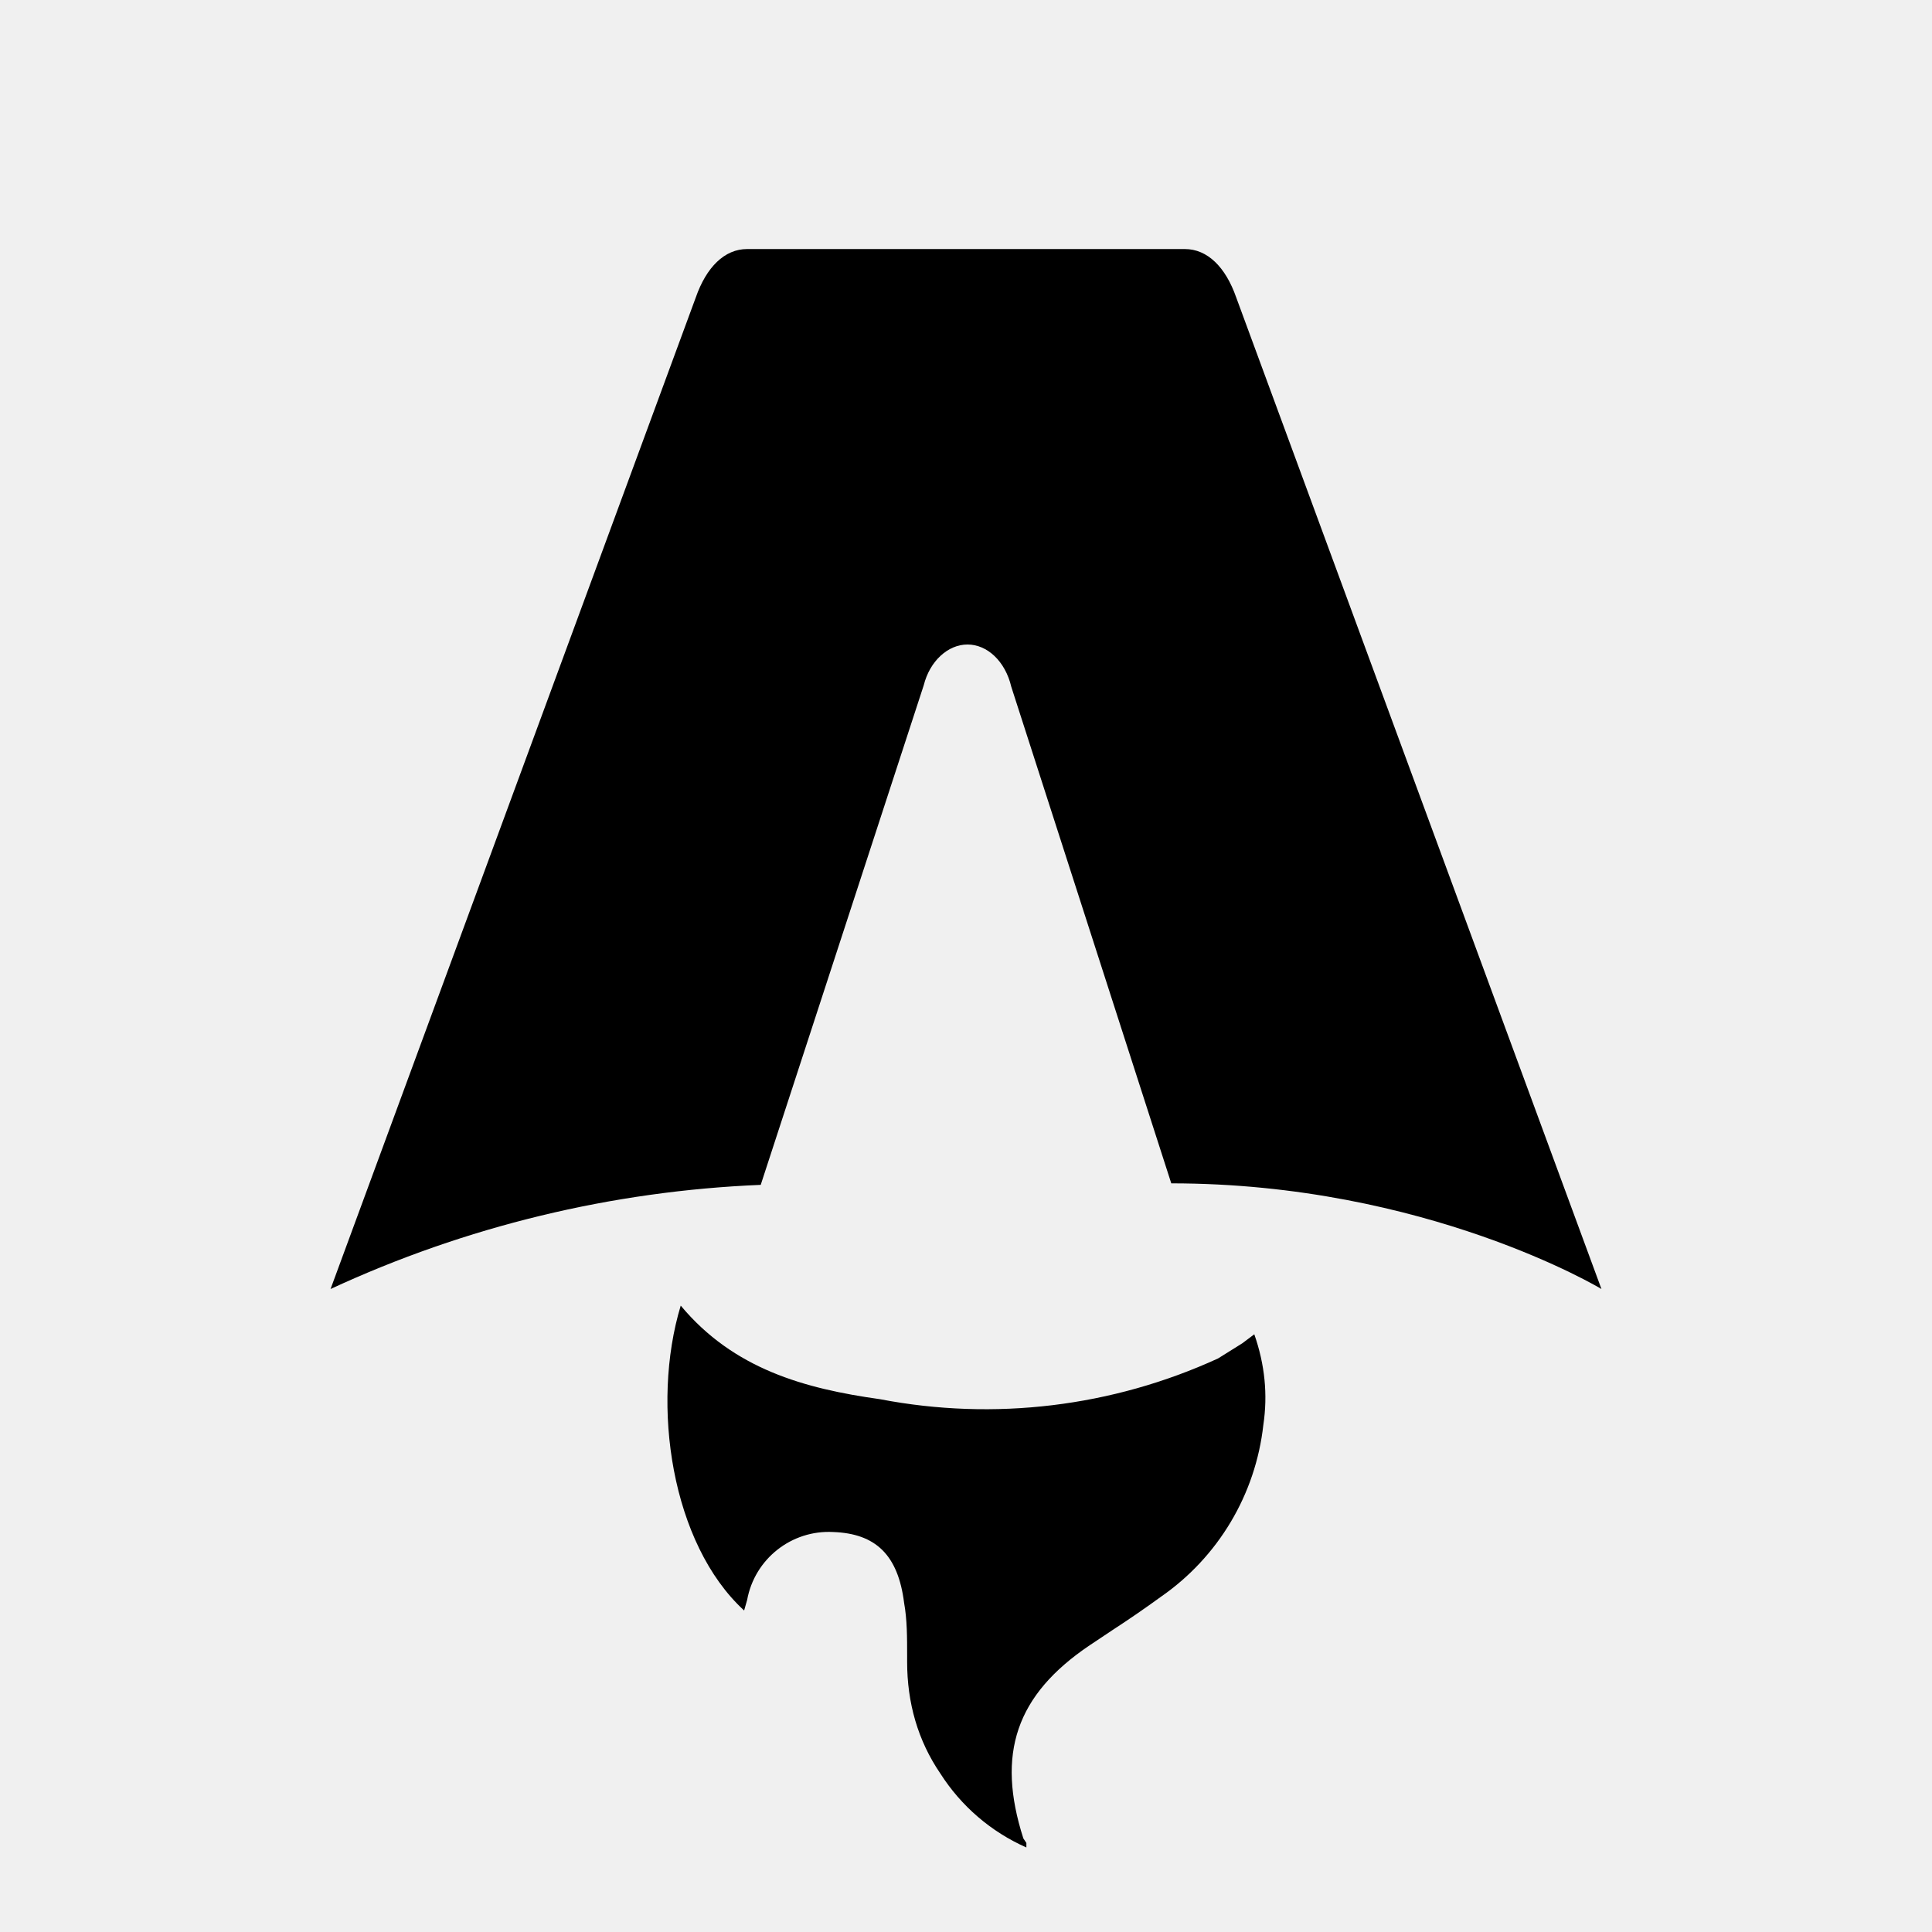
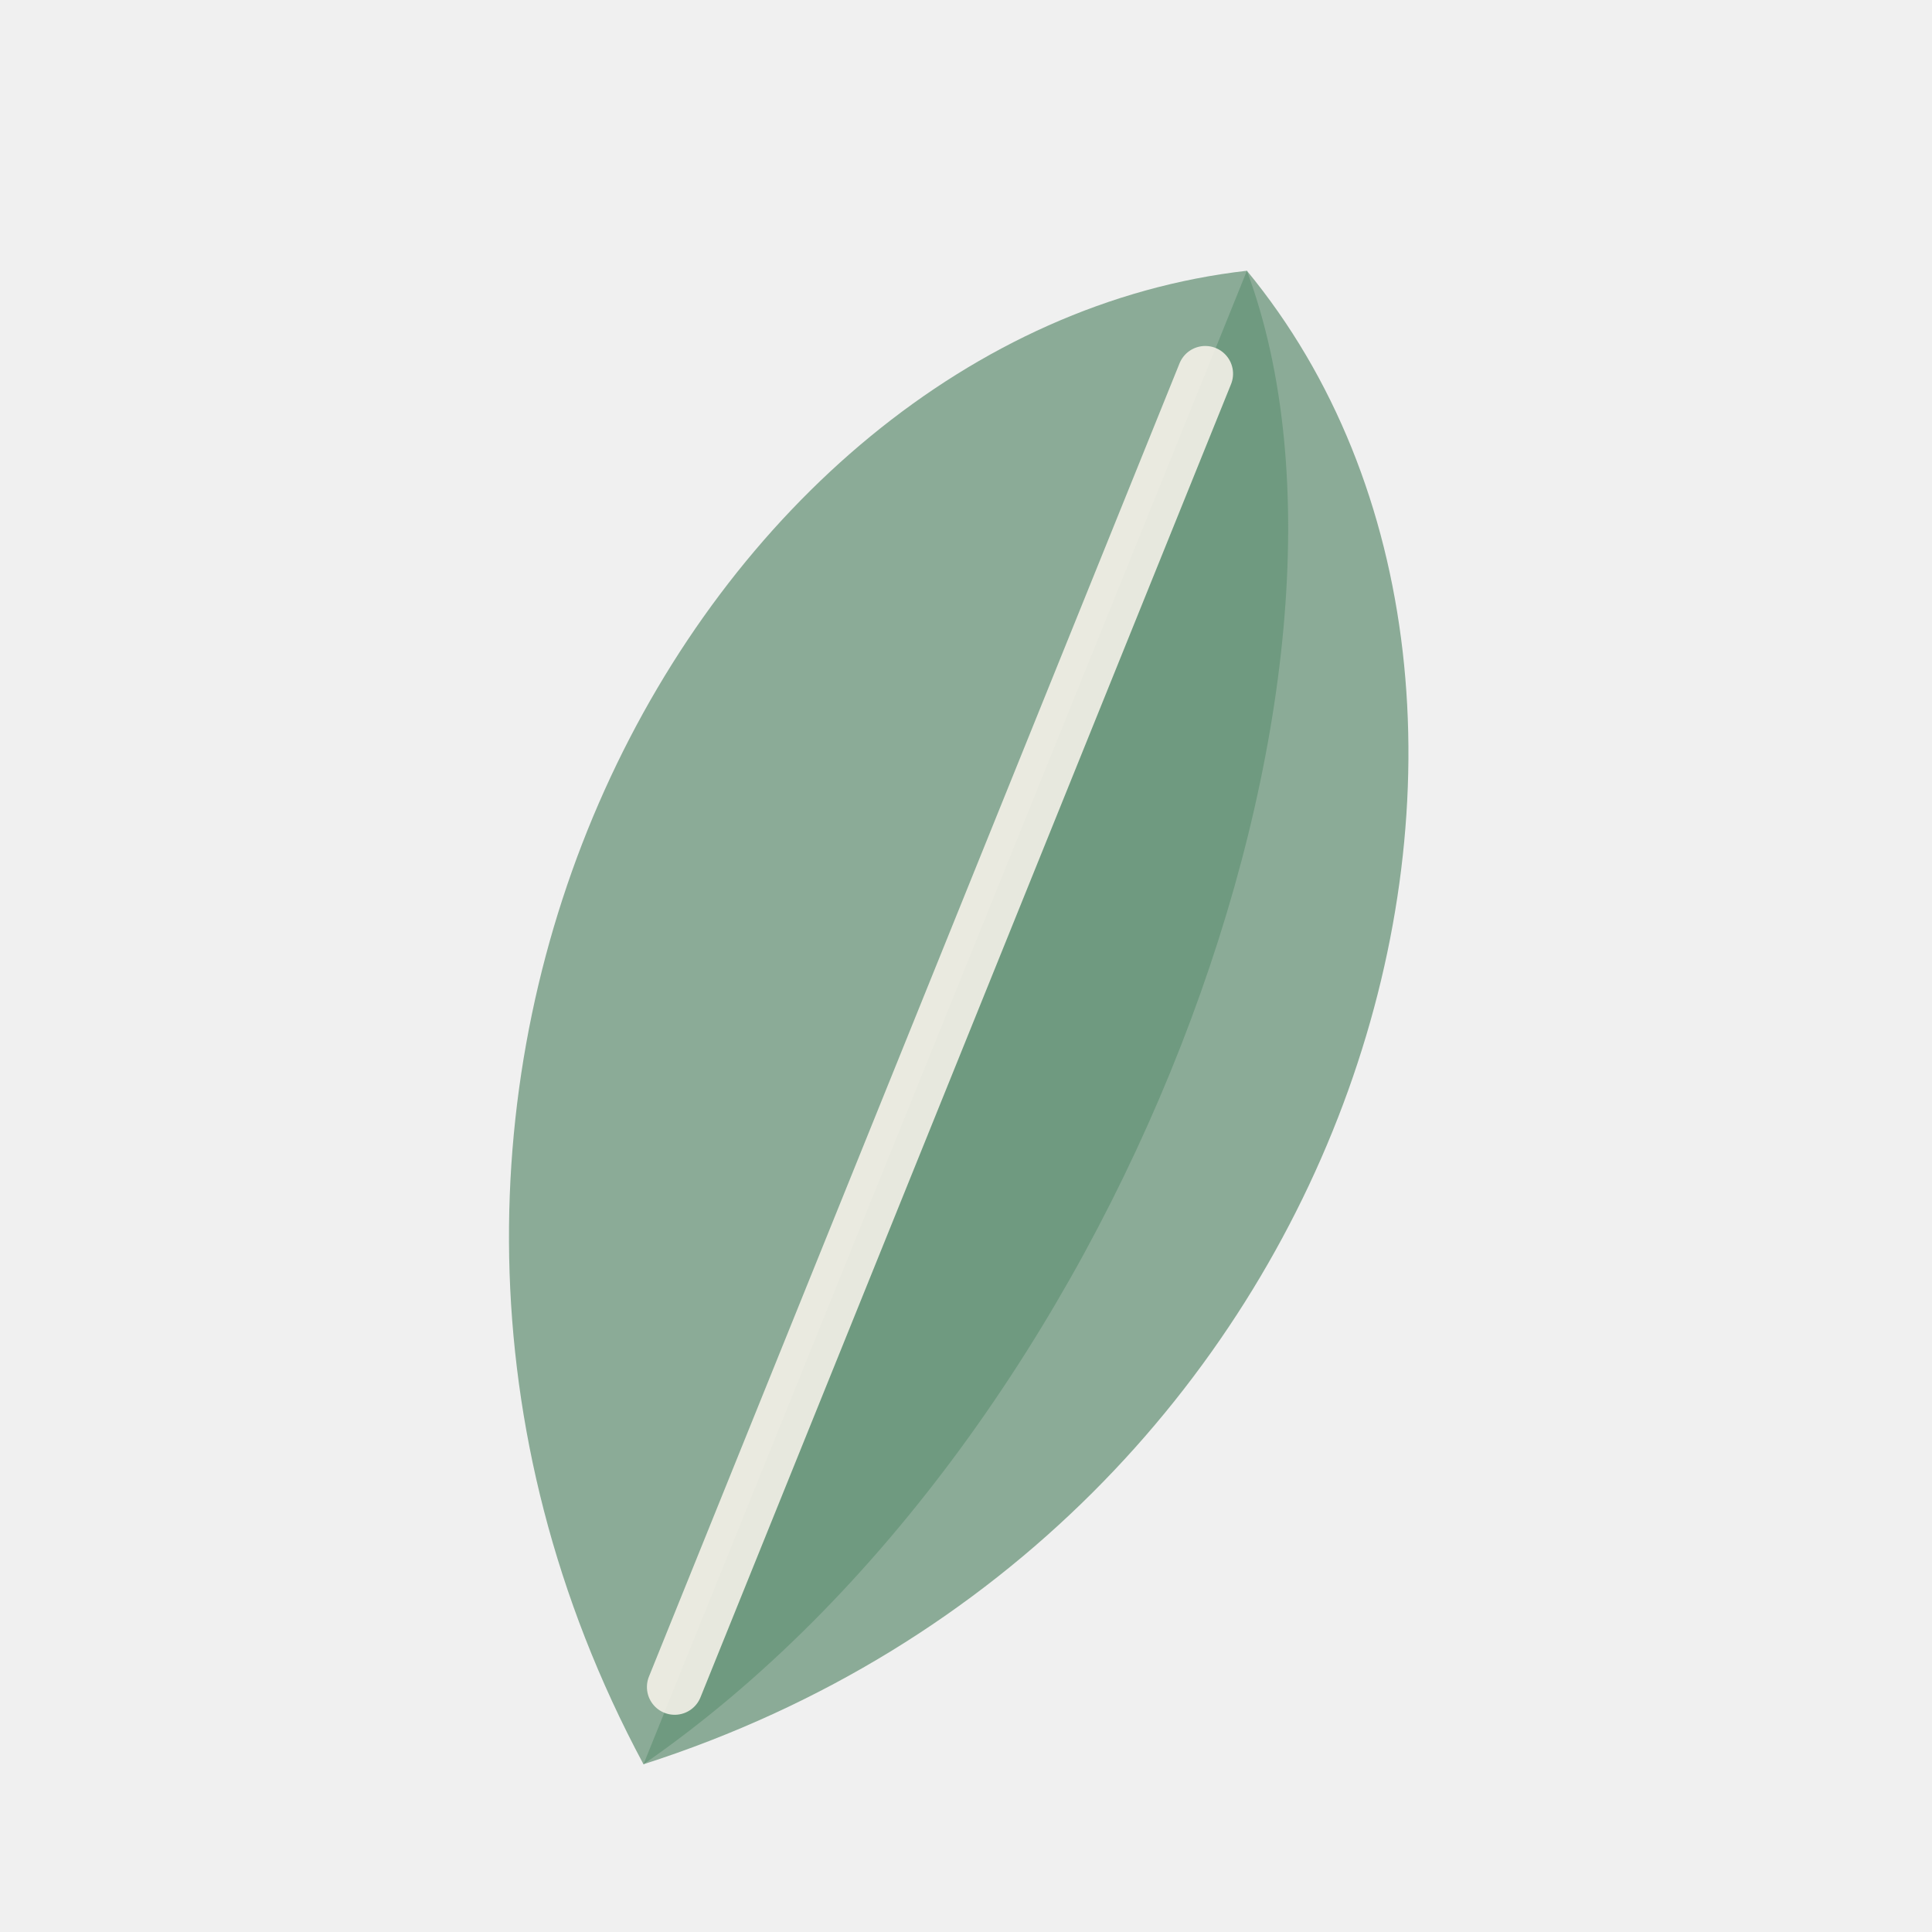
- <svg xmlns="http://www.w3.org/2000/svg" fill="none" viewBox="0 0 128 128">
-   <path d="M50.4 78.5a75.1 75.1 0 0 0-28.5 6.9l24.2-65.7c.7-2 1.9-3.2 3.4-3.2h29c1.5 0 2.7 1.2 3.4 3.2l24.2 65.7s-11.6-7-28.5-7L67 45.5c-.4-1.7-1.6-2.8-2.9-2.8-1.3 0-2.5 1.1-2.9 2.7L50.4 78.5Zm-1.1 28.2Zm-4.2-20.2c-2 6.6-.6 15.8 4.2 20.2a17.5 17.5 0 0 1 .2-.7 5.5 5.5 0 0 1 5.7-4.5c2.8.1 4.3 1.5 4.7 4.7.2 1.1.2 2.3.2 3.5v.4c0 2.7.7 5.2 2.2 7.4a13 13 0 0 0 5.7 4.9v-.3l-.2-.3c-1.8-5.6-.5-9.5 4.4-12.8l1.5-1a73 73 0 0 0 3.2-2.2 16 16 0 0 0 6.8-11.4c.3-2 .1-4-.6-6l-.8.6-1.6 1a37 37 0 0 1-22.4 2.7c-5-.7-9.7-2-13.2-6.2Z" />
-   <style>
-         path { fill: #000; }
-         @media (prefers-color-scheme: dark) {
-             path { fill: #FFF; }
-         }
-     </style>
+ <svg xmlns="http://www.w3.org/2000/svg" viewBox="0 0 64 64">
+   <g transform="translate(32 32) rotate(22) scale(0.46)">
+     <path d="M0 -54 C 35 -35, 42 27, 0 62 C -42 27, -35 -35, 0 -54 Z" fill="#8bab97" />
+     <path d="M0 -54 C 21 -31, 23 27, 0 62 C 0 20, 0 -20, 0 -54 Z" fill="#6f9a80" />
+     <path d="M0 -46 L 0 56" stroke="#f4f1e8" stroke-width="4" stroke-linecap="round" fill="none" opacity="0.9" />
+   </g>
</svg>
